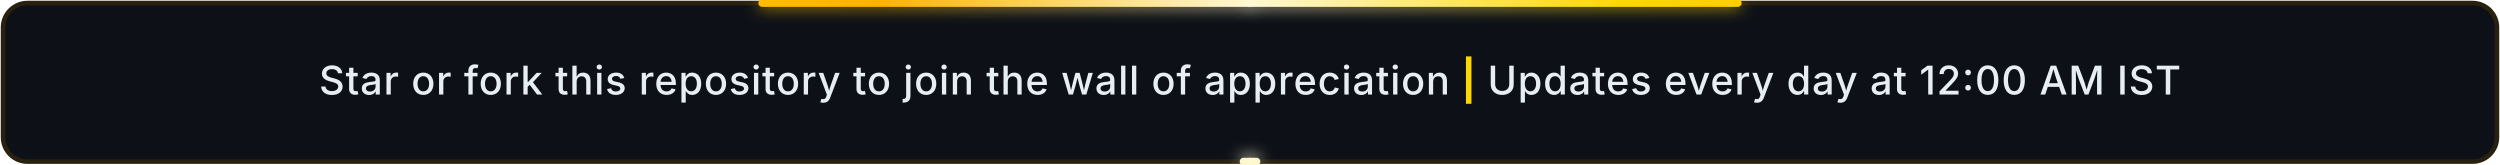
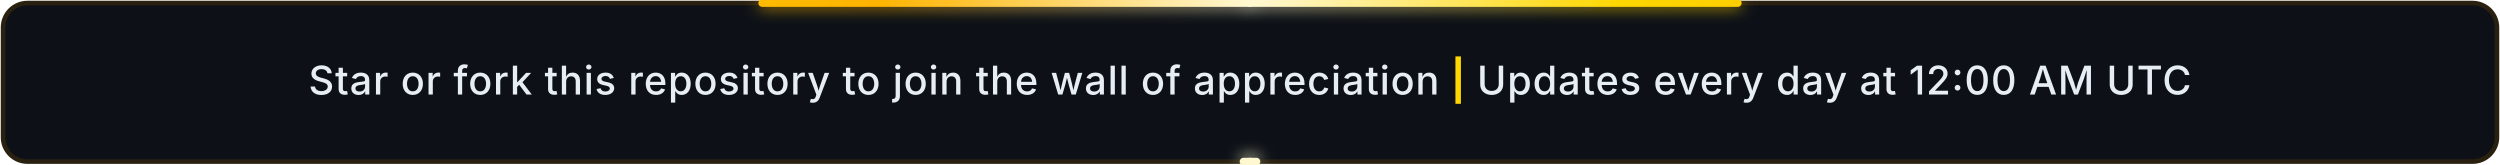
<svg xmlns="http://www.w3.org/2000/svg" viewBox="0 0 820 54" width="100%" height="auto">
  <defs>
    <linearGradient id="gold-tracer" x1="0%" y1="0%" x2="100%" y2="0%">
      <stop offset="0%" stop-color="#fff8d1" />
      <stop offset="30%" stop-color="#ffd700" />
      <stop offset="70%" stop-color="#ffb300" />
      <stop offset="100%" stop-color="#fff8d1" />
    </linearGradient>
    <filter id="gold-glow" x="-20%" y="-20%" width="140%" height="140%">
      <feGaussianBlur stdDeviation="2.5" result="blur" />
      <feMerge>
        <feMergeNode in="blur" />
        <feMergeNode in="SourceGraphic" />
      </feMerge>
    </filter>
    <style>
      .banner-bg { fill: #0d1117; stroke: #2a2010; stroke-width: 1.5; }
      .tracer-line {
        stroke: url(#gold-tracer);
        stroke-width: 2.5;
        stroke-linecap: round;
        filter: url(#gold-glow);
        fill: none;
        stroke-dasharray: 160 701;
        animation: circuit 3.2s linear infinite;
      }
      @keyframes circuit {
        0% { stroke-dashoffset: 160; }
        100% { stroke-dashoffset: -701; }
      }
      .banner-text {
        font: 500 13px -apple-system, BlinkMacSystemFont, "Segoe UI", Inter, Roboto, sans-serif;
        fill: #e6edf3;
        letter-spacing: 0.3px;
      }
      .pipe-sep {
        font-weight: 700;
        fill: #ffd700;
      }
      @media (prefers-color-scheme: light) {
        .banner-bg { fill: #fcfaf6; stroke: #e0d0b0; }
        .banner-text { fill: #1f2328; }
      }
    </style>
  </defs>
  <rect x="1" y="1" width="818" height="52" rx="8" class="banner-bg" />
  <path d="M 410 1 L 9 1 A 8 8 0 0 0 1 9 L 1 45 A 8 8 0 0 0 9 53 L 410 53" class="tracer-line" />
  <path d="M 410 1 L 811 1 A 8 8 0 0 1 819 9 L 819 45 A 8 8 0 0 1 811 53 L 410 53" class="tracer-line" />
  <text x="410" y="31" text-anchor="middle" class="banner-text">
-     Star or fork this repository to join the wall of appreciation <tspan class="pipe-sep"> | </tspan> Updates every day at 12:00 AM IST
+     Star or fork this repository to join the wall of appreciation <tspan class="pipe-sep"> | </tspan> Updates every day at 12:00 AM UTC
  </text>
</svg>
